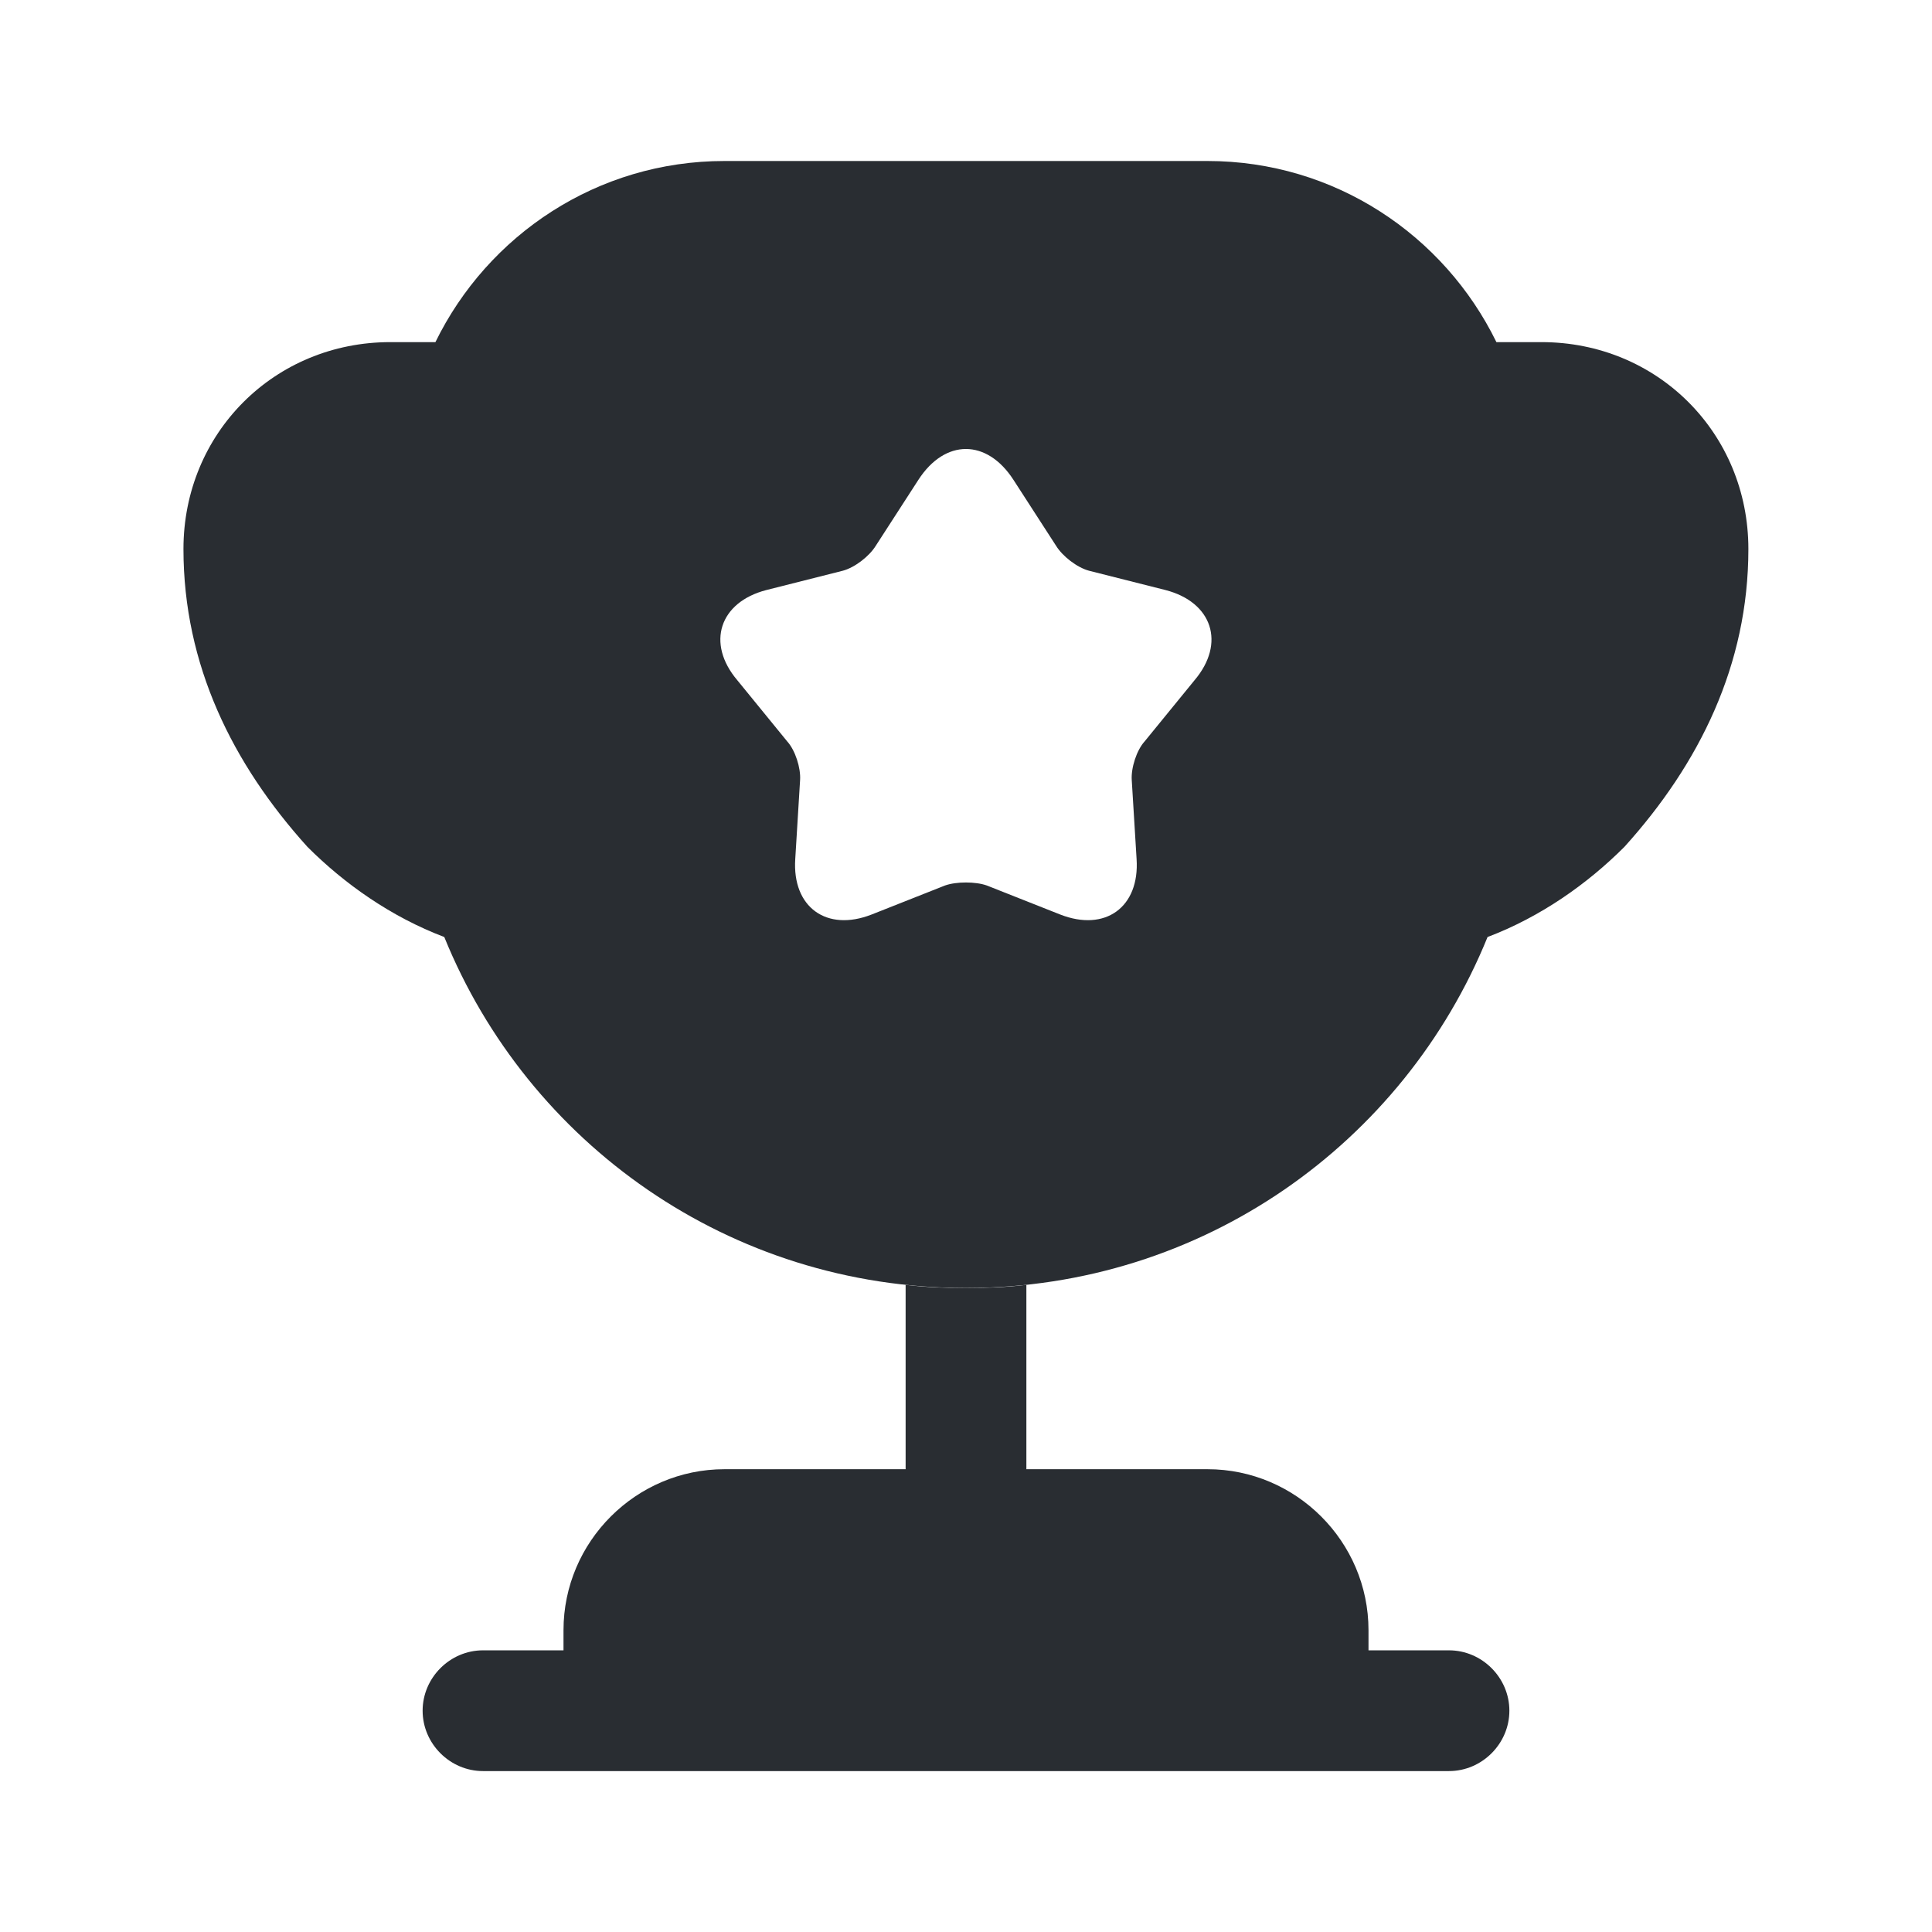
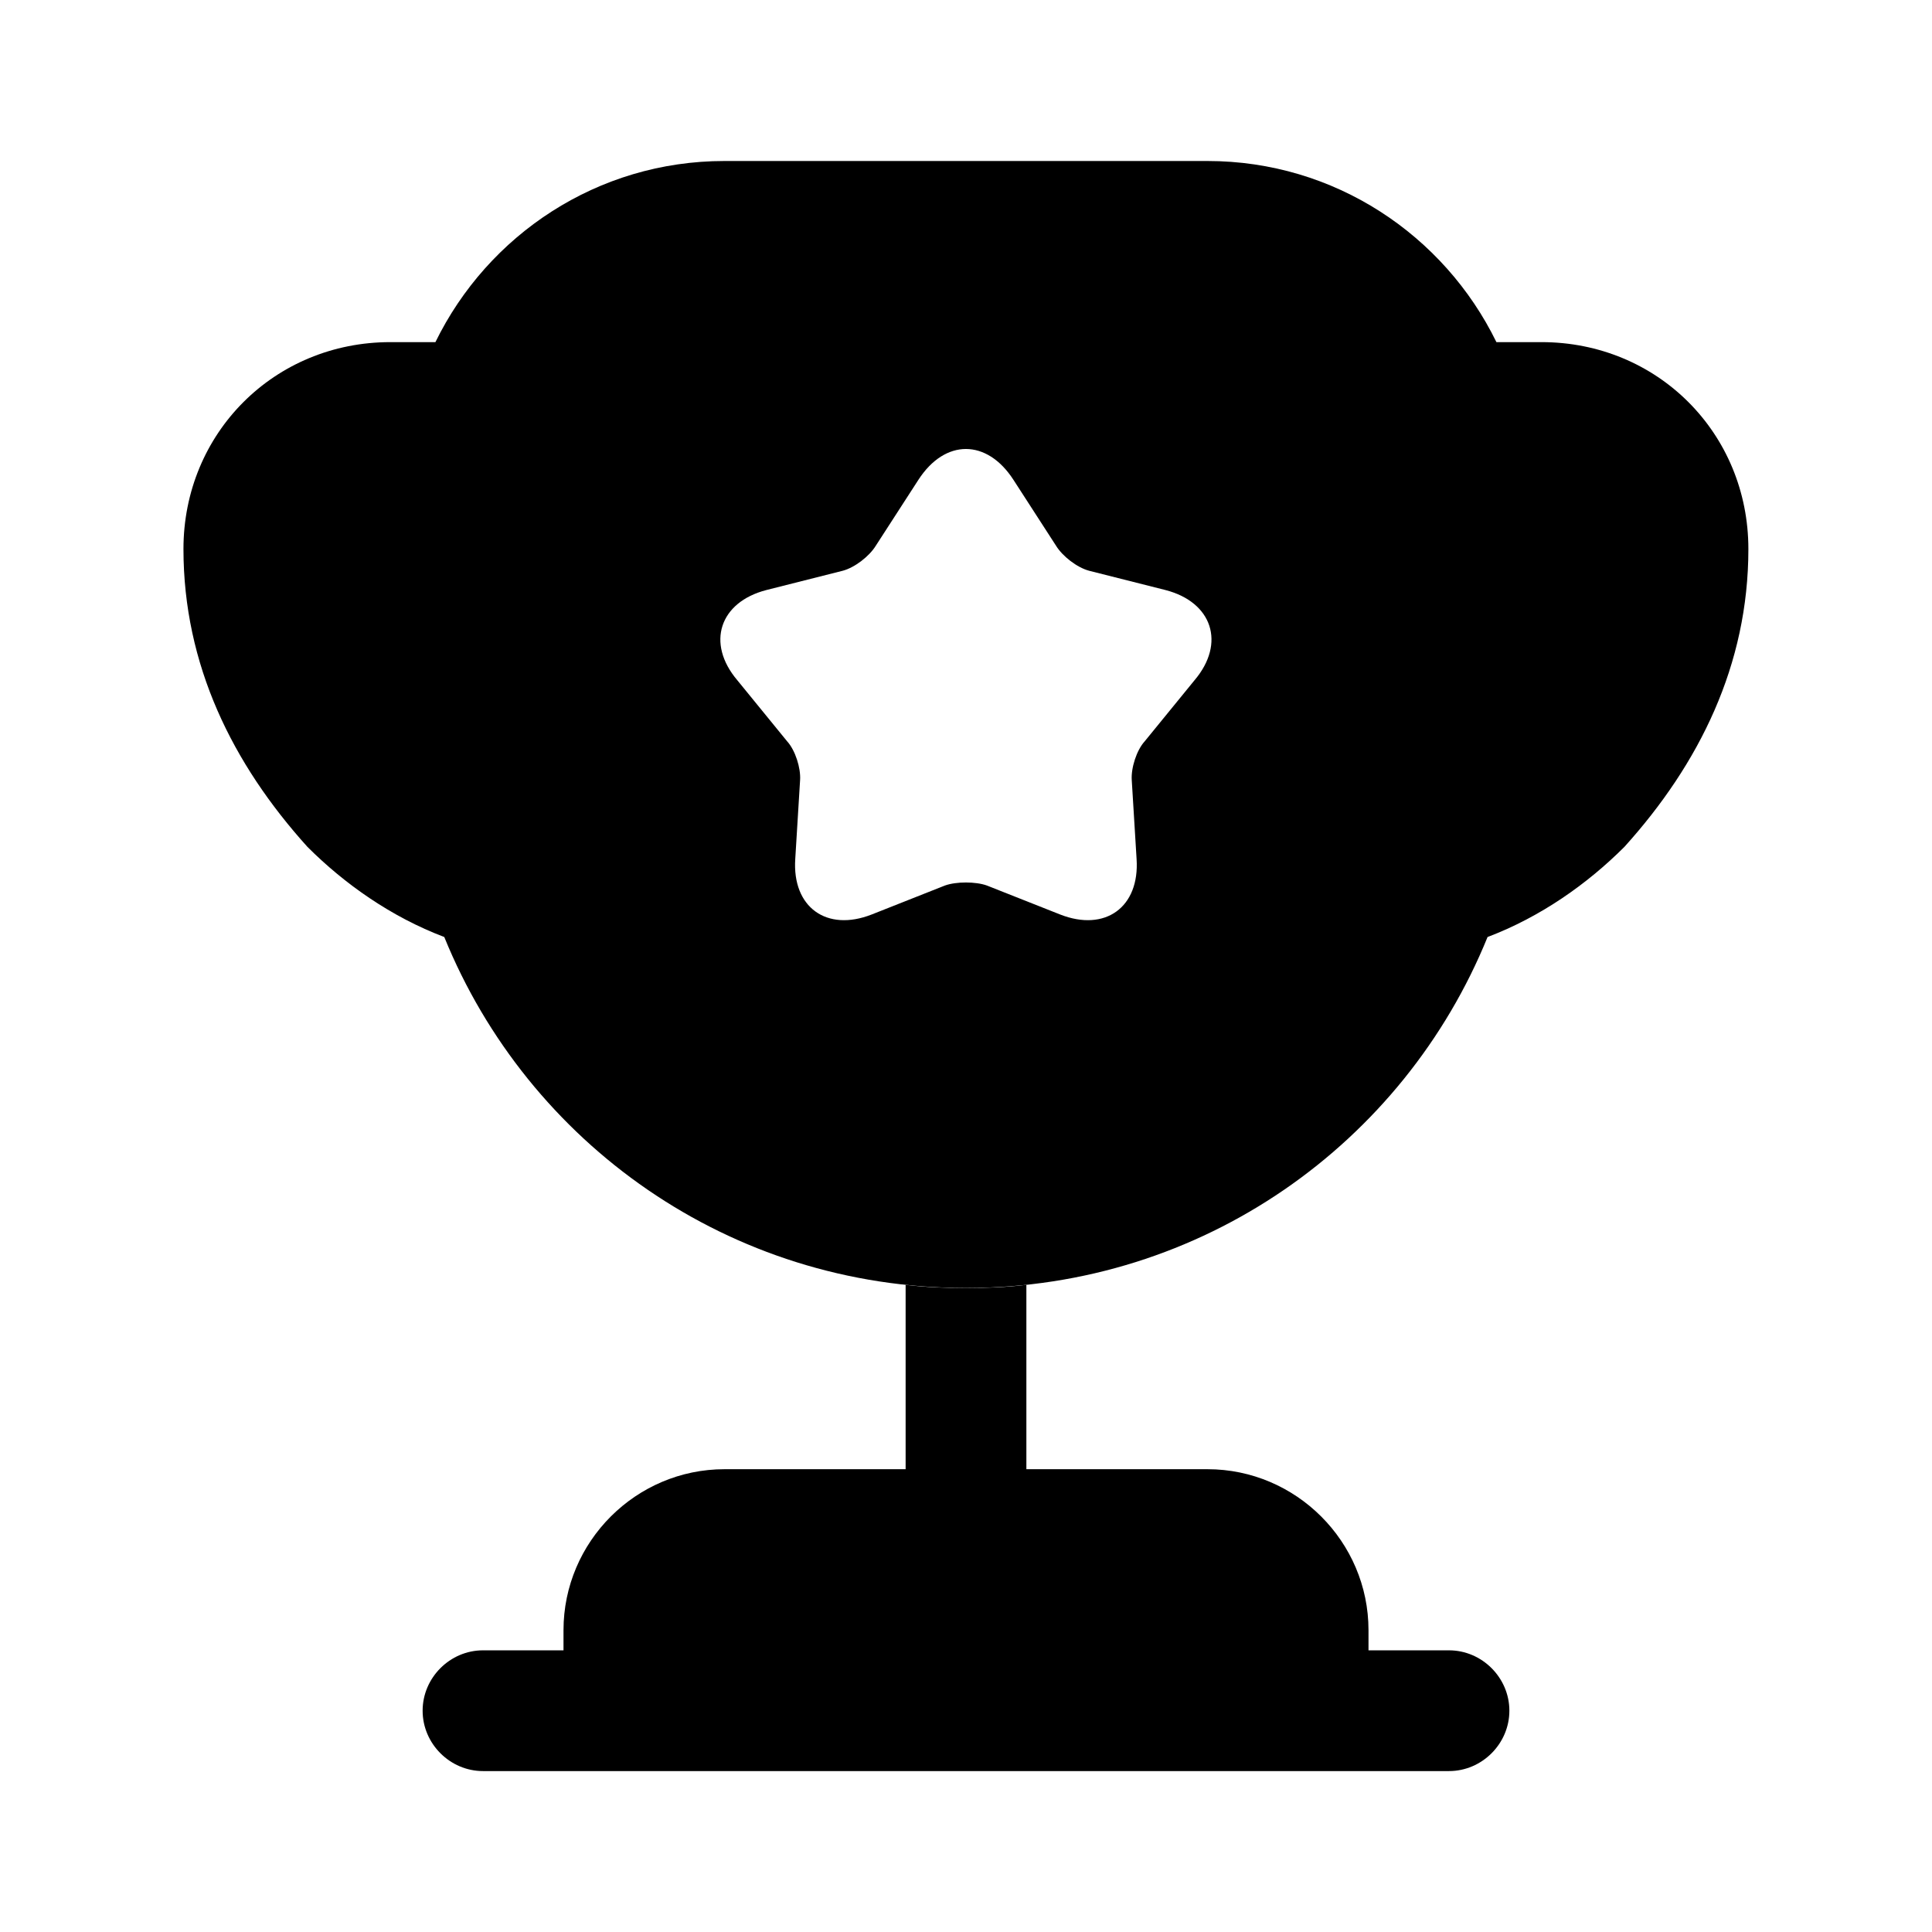
- <svg xmlns="http://www.w3.org/2000/svg" width="24" height="24" viewBox="0 0 24 24" fill="none">
-   <path d="M11.25 18.251H9C7.9 18.251 7 19.151 7 20.251V20.501H6C5.59 20.501 5.25 20.841 5.25 21.251C5.25 21.661 5.59 22.001 6 22.001H18C18.41 22.001 18.75 21.661 18.75 21.251C18.75 20.841 18.41 20.501 18 20.501H17V20.251C17 19.151 16.1 18.251 15 18.251H12.75V15.961C12.5 15.991 12.25 16.001 12 16.001C11.75 16.001 11.5 15.991 11.25 15.961V18.251Z" fill="#292D32" />
-   <path d="M18.479 11.64C19.139 11.39 19.719 10.98 20.179 10.52C21.109 9.49 21.719 8.26 21.719 6.82C21.719 5.38 20.589 4.25 19.149 4.25H18.589C17.939 2.92 16.579 2 14.999 2H8.999C7.419 2 6.059 2.92 5.409 4.25H4.849C3.409 4.25 2.279 5.38 2.279 6.82C2.279 8.26 2.889 9.49 3.819 10.52C4.279 10.98 4.859 11.39 5.519 11.64C6.559 14.2 9.059 16 11.999 16C14.939 16 17.439 14.2 18.479 11.64ZM14.839 8.45L14.219 9.21C14.119 9.32 14.049 9.54 14.059 9.69L14.119 10.67C14.159 11.27 13.729 11.58 13.169 11.36L12.259 11C12.119 10.95 11.879 10.95 11.739 11L10.829 11.36C10.269 11.58 9.839 11.27 9.879 10.67L9.939 9.69C9.949 9.54 9.879 9.32 9.779 9.21L9.159 8.45C8.769 7.99 8.939 7.48 9.519 7.33L10.469 7.09C10.619 7.05 10.799 6.91 10.879 6.78L11.409 5.96C11.739 5.45 12.259 5.45 12.589 5.96L13.119 6.78C13.199 6.91 13.379 7.05 13.529 7.09L14.479 7.33C15.059 7.48 15.229 7.99 14.839 8.45Z" fill="#292D32" />
+ <svg xmlns="http://www.w3.org/2000/svg" id="SvgjsSvg1044" width="288" height="288" version="1.1">
+   <defs id="SvgjsDefs1045" />
+   <g id="SvgjsG1046">
+     <svg width="288" height="288" fill="none" viewBox="0 0 24 24">
+       <path fill="#000000" d="M11.25 18.251H9C7.9 18.251 7 19.151 7 20.251V20.501H6C5.59 20.501 5.25 20.841 5.25 21.251C5.25 21.661 5.59 22.001 6 22.001H18C18.41 22.001 18.75 21.661 18.75 21.251C18.75 20.841 18.41 20.501 18 20.501H17V20.251C17 19.151 16.1 18.251 15 18.251H12.75V15.961C12.5 15.991 12.25 16.001 12 16.001C11.75 16.001 11.5 15.991 11.25 15.961V18.251Z" class="color292D32 svgShape" />
+       <path fill="#000000" d="M18.479 11.64C19.139 11.39 19.719 10.98 20.179 10.52C21.109 9.49 21.719 8.26 21.719 6.82C21.719 5.38 20.589 4.25 19.149 4.25H18.589C17.939 2.92 16.579 2 14.999 2H8.999C7.419 2 6.059 2.92 5.409 4.25H4.849C3.409 4.25 2.279 5.38 2.279 6.82C2.279 8.26 2.889 9.49 3.819 10.52C4.279 10.98 4.859 11.39 5.519 11.64C6.559 14.2 9.059 16 11.999 16C14.939 16 17.439 14.2 18.479 11.64ZM14.839 8.45L14.219 9.21C14.119 9.32 14.049 9.54 14.059 9.69L14.119 10.67C14.159 11.27 13.729 11.58 13.169 11.36L12.259 11C12.119 10.95 11.879 10.95 11.739 11L10.829 11.36C10.269 11.58 9.839 11.27 9.879 10.67L9.939 9.69C9.949 9.54 9.879 9.32 9.779 9.21L9.159 8.45C8.769 7.99 8.939 7.48 9.519 7.33L10.469 7.09C10.619 7.05 10.799 6.91 10.879 6.78L11.409 5.96C11.739 5.45 12.259 5.45 12.589 5.96L13.119 6.78C13.199 6.91 13.379 7.05 13.529 7.09L14.479 7.33C15.059 7.48 15.229 7.99 14.839 8.45Z" class="color292D32 svgShape" />
+     </svg>
+   </g>
</svg>
